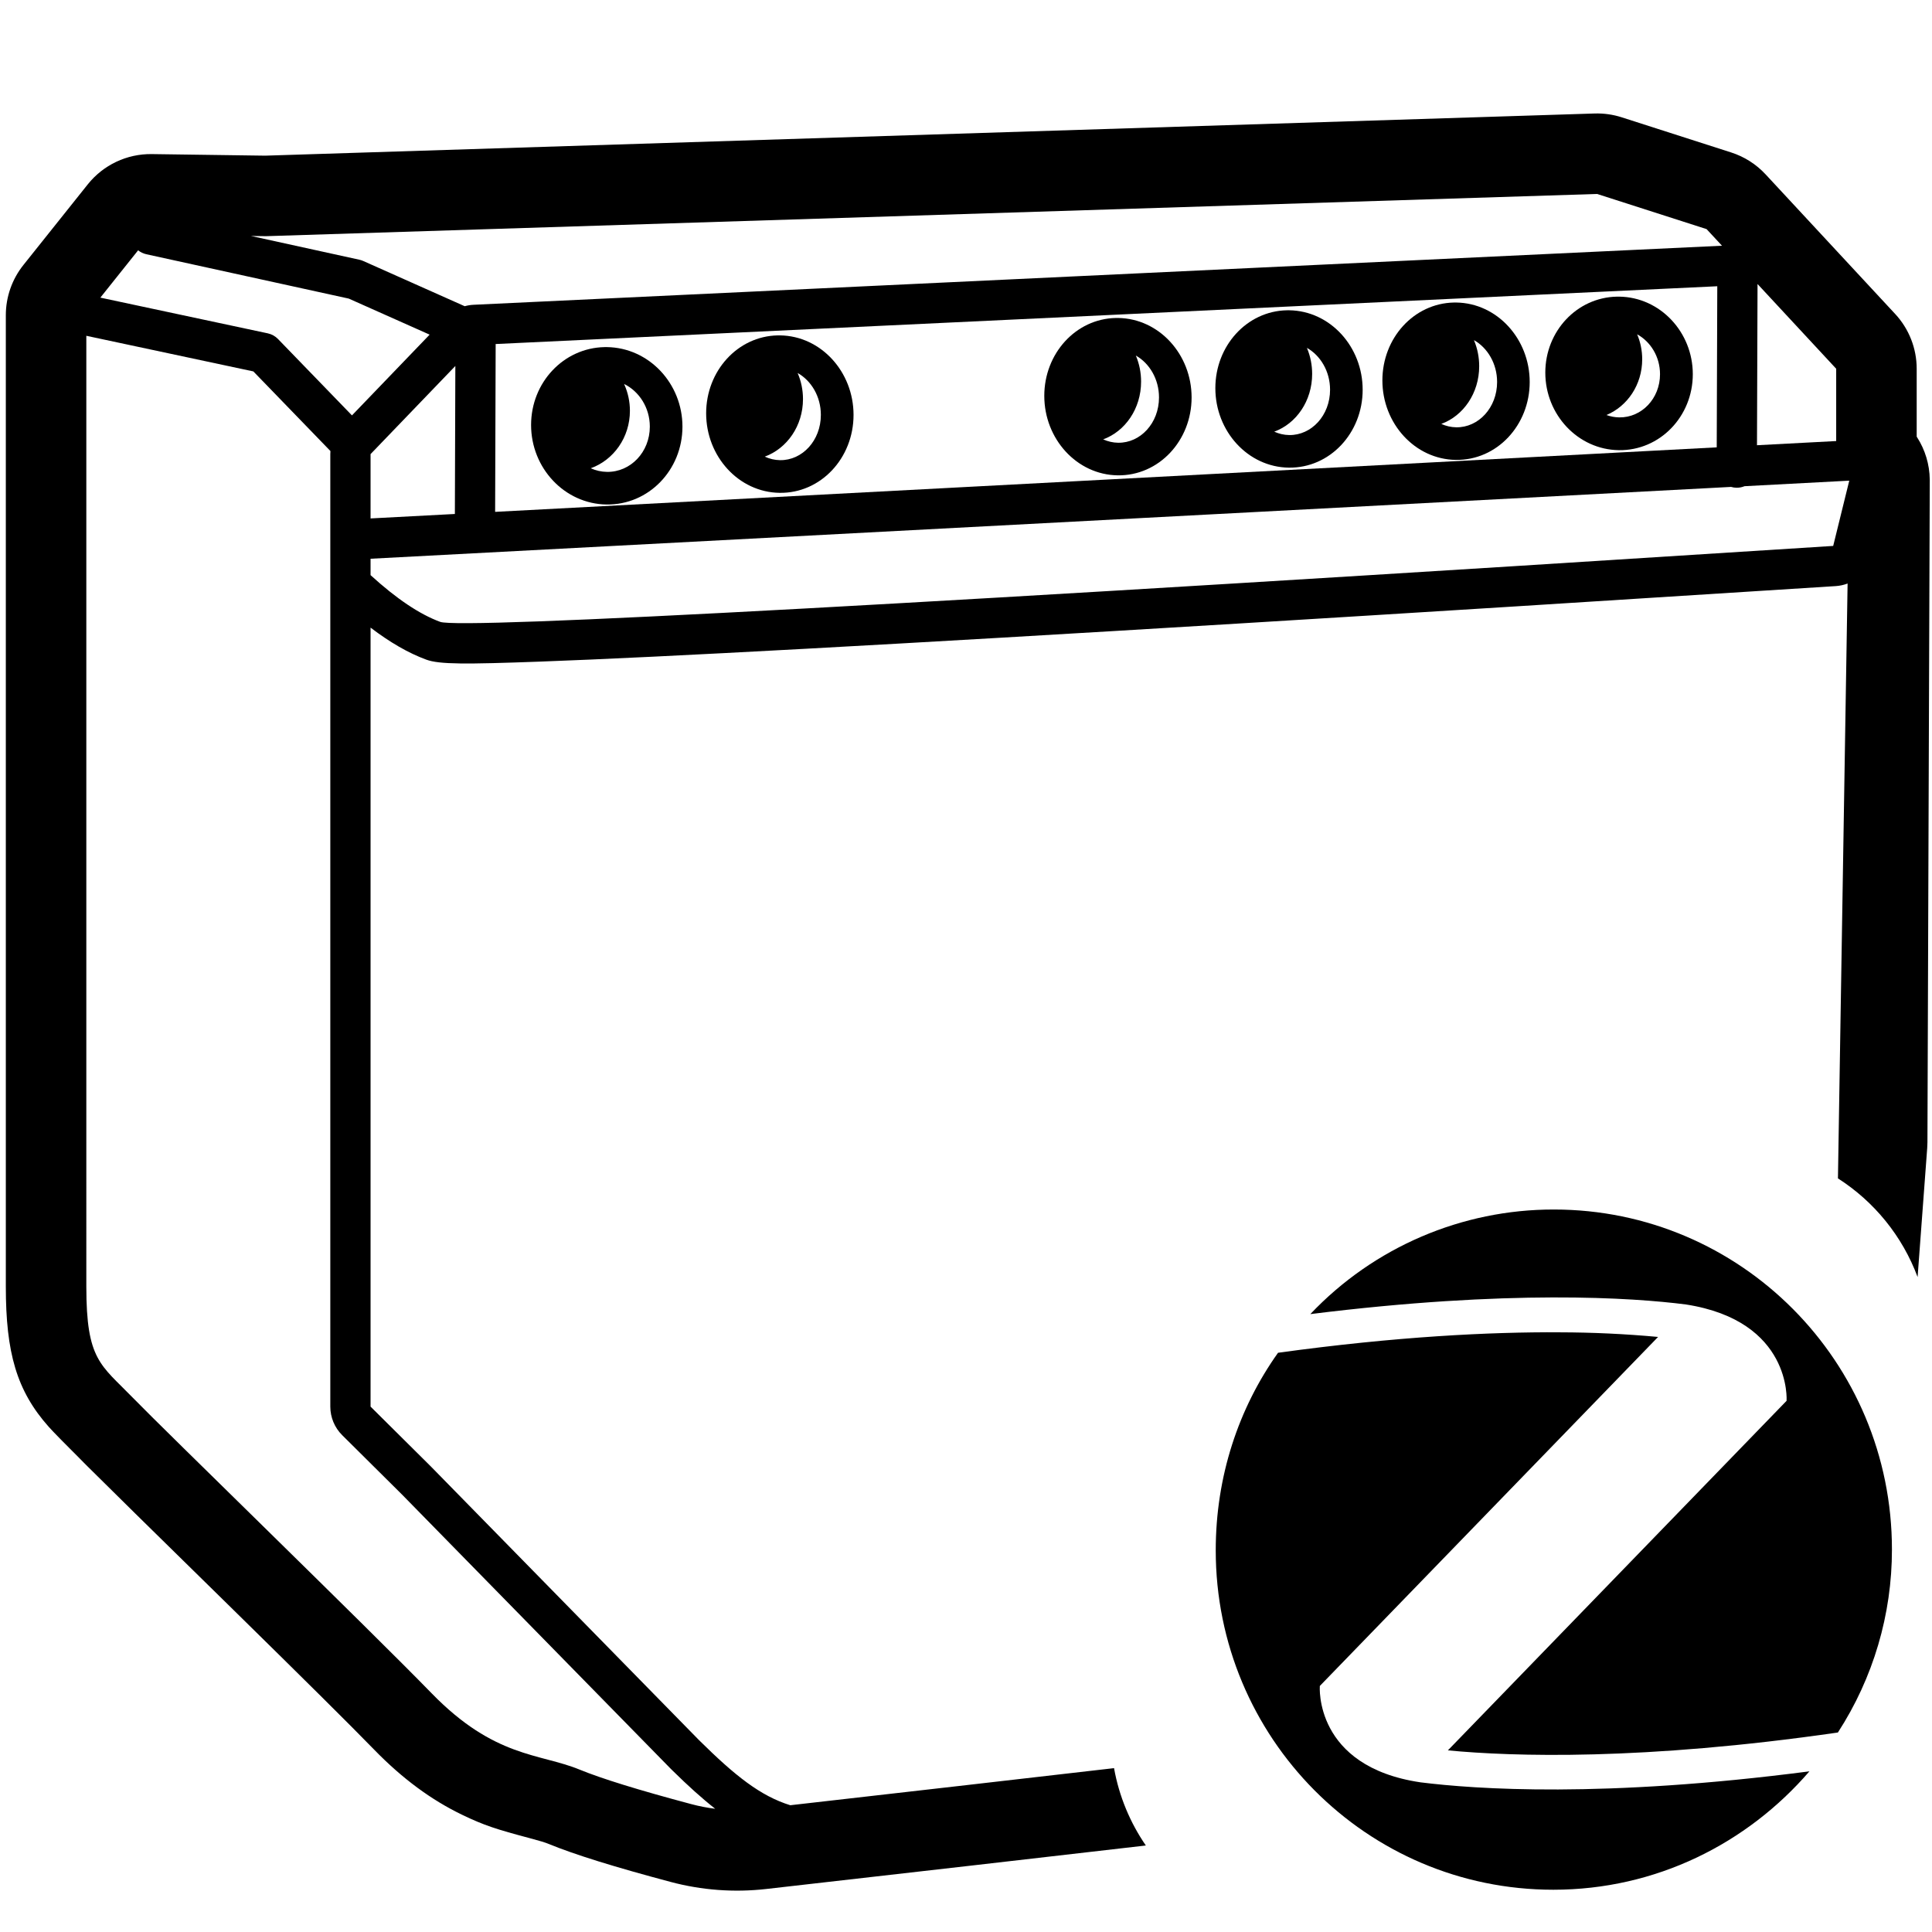
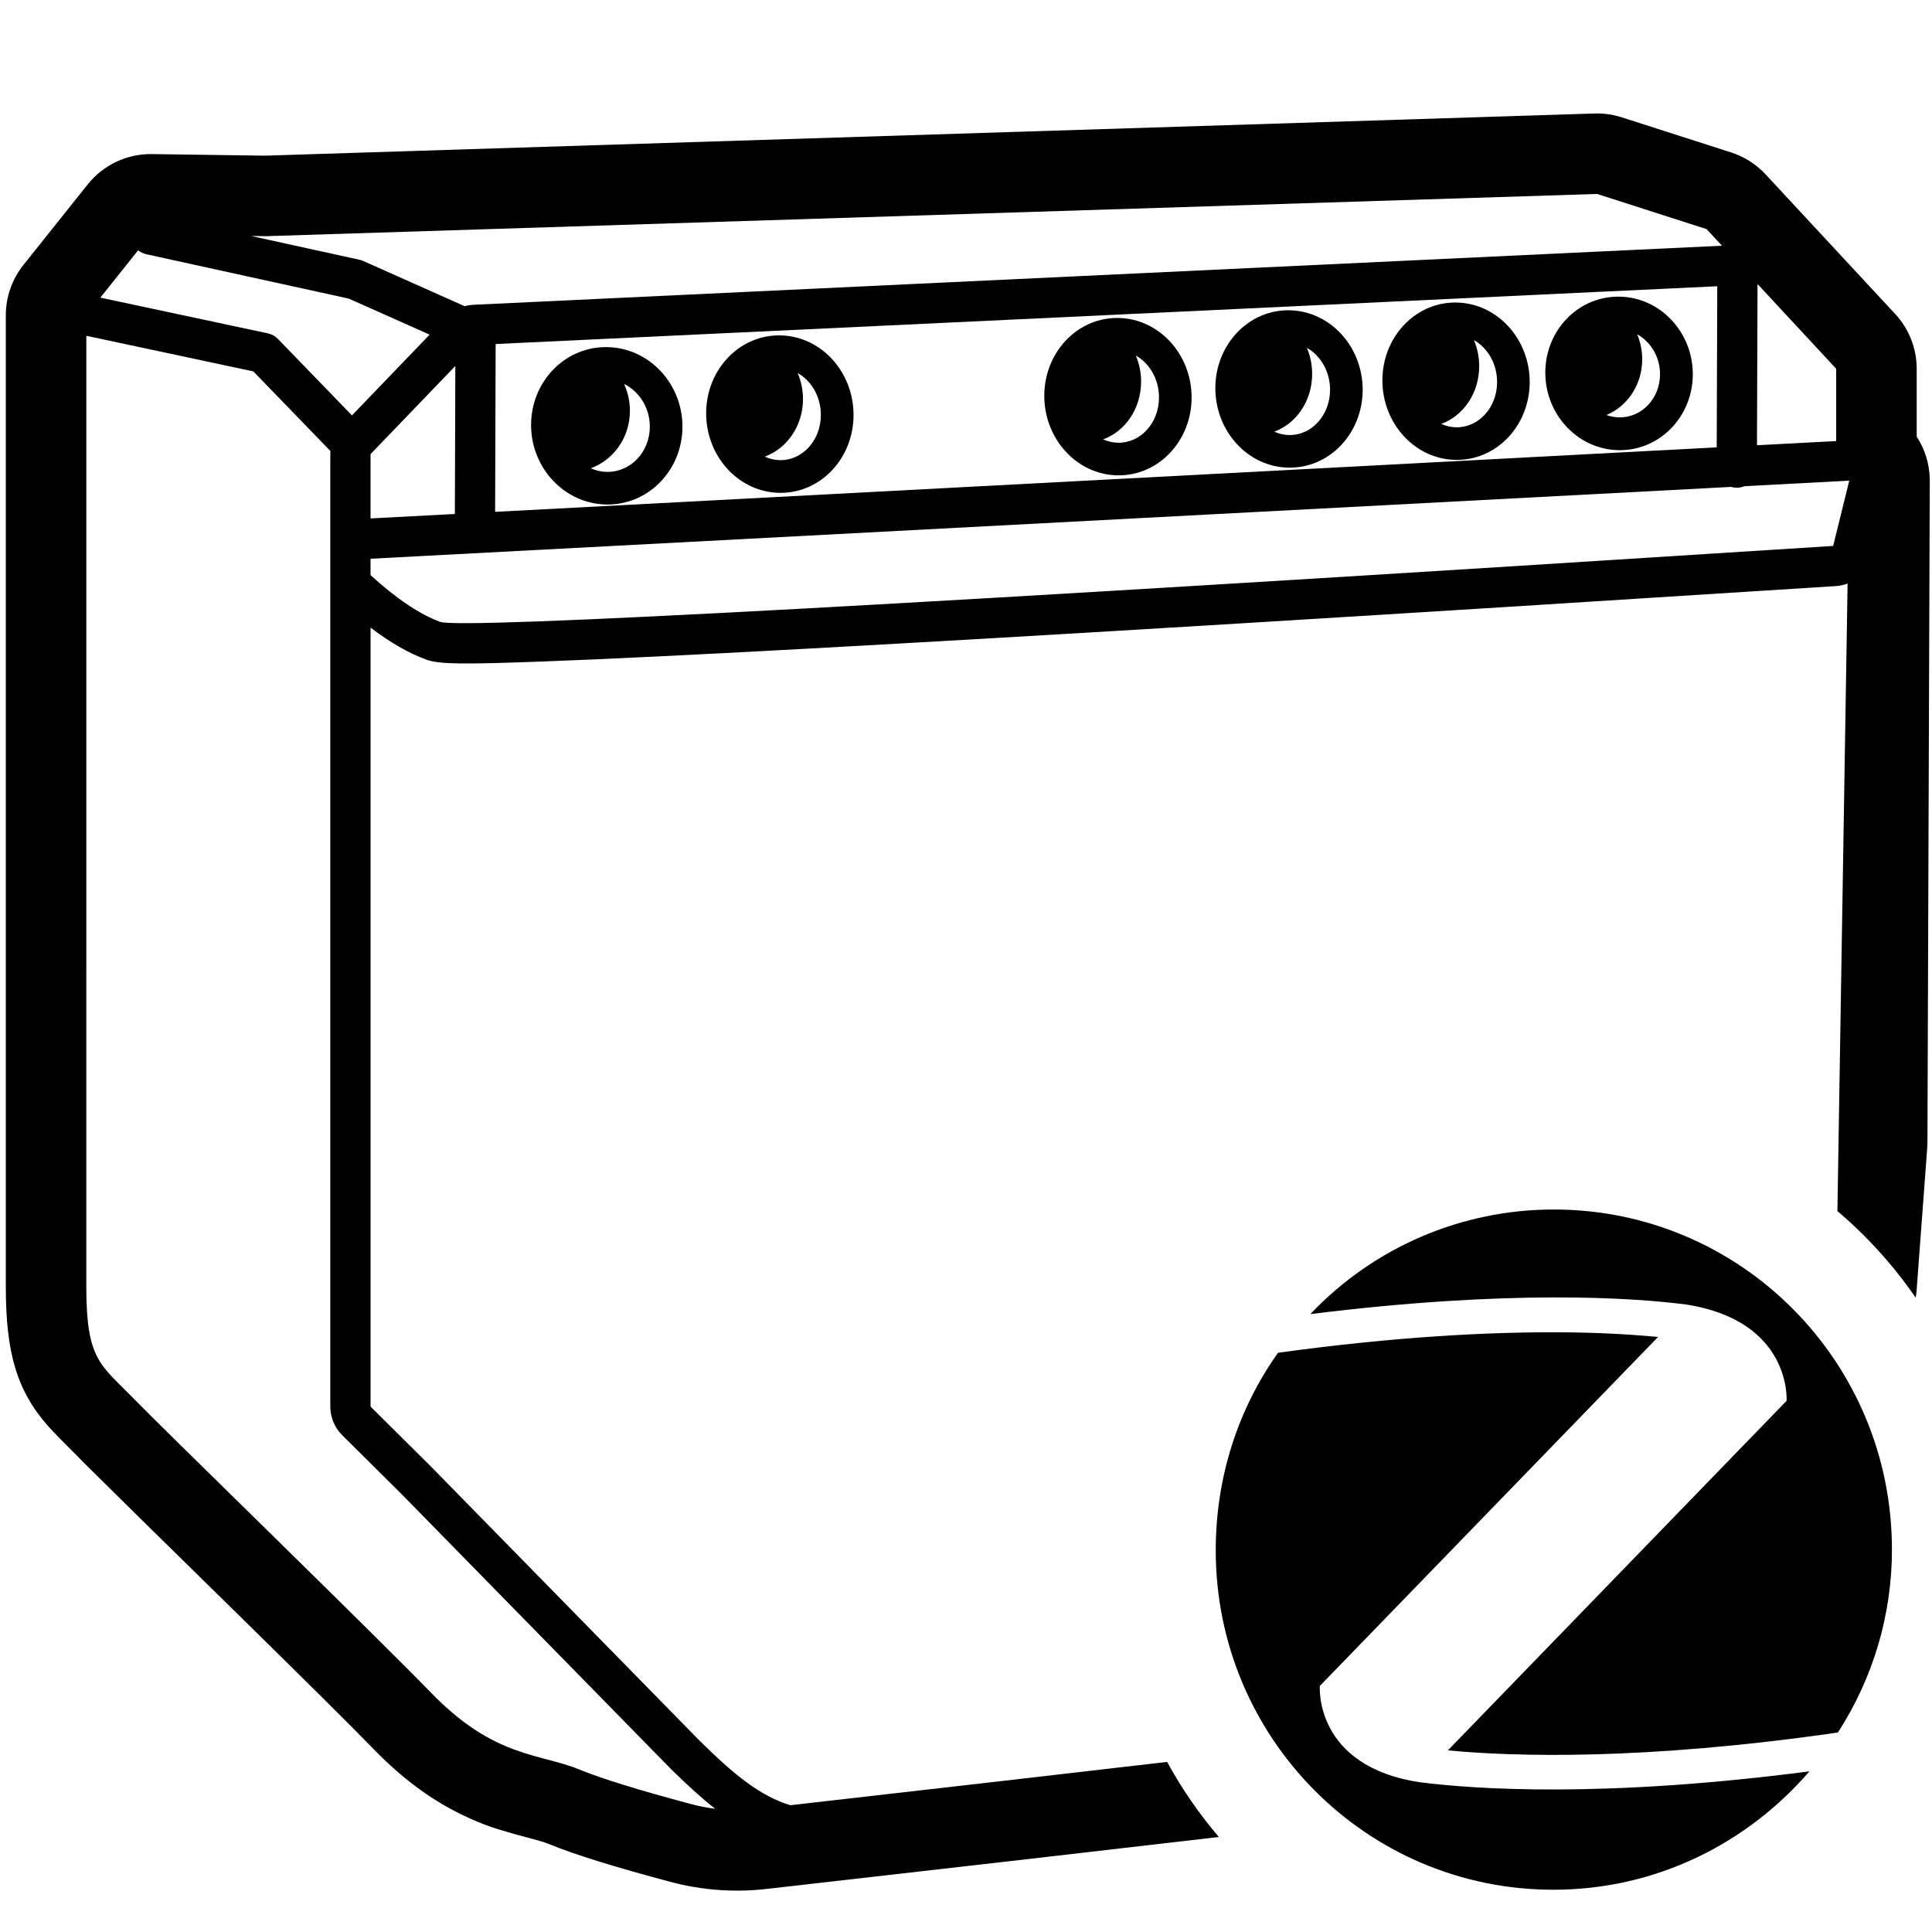
- <svg xmlns="http://www.w3.org/2000/svg" width="960px" height="960px" viewBox="0 0 960 960" version="1.1">
-   <g stroke="none" fill="none" fill-rule="nonzero">
-     <path id="7" d="M804.003,147.396 L804.613,147.399 C824.901,147.68 841.145,165.004 841.145,185.938 C841.145,206.957 824.767,223.97 804.387,223.688 C784.099,223.407 767.855,206.083 767.855,185.149 C767.855,164.551 783.584,147.799 803.395,147.403 L804.003,147.396 Z M813.488,166.113 L813.526,166.201 C815.116,169.979 816,174.154 816,178.534 C816,191.153 808.662,201.861 798.246,206.22 C800.255,206.956 802.396,207.369 804.613,207.399 C815.713,207.553 824.855,198.057 824.855,185.938 C824.855,177.286 820.192,169.795 813.488,166.113 Z" fill="#000000" />
-     <path id="6" d="M723.001,150.321 L723.612,150.324 C743.937,150.605 760.099,168.409 760.099,189.817 C760.099,211.307 743.806,228.803 723.388,228.521 C703.063,228.239 686.901,210.436 686.901,189.028 C686.901,167.967 702.548,150.743 722.392,150.328 L723.001,150.321 Z M732.392,168.995 L732.534,169.334 C734.118,173.196 735,177.469 735,181.955 C735,195.358 727.129,206.641 716.166,210.642 C718.485,211.694 720.999,212.288 723.612,212.324 C734.674,212.477 743.901,202.568 743.901,189.817 C743.901,180.677 739.154,172.818 732.392,168.995 Z" fill="#000000" />
-     <path id="5" d="M640.001,154.172 L640.612,154.175 C660.937,154.456 677.099,172.26 677.099,193.668 C677.099,215.158 660.806,232.654 640.388,232.372 C620.063,232.09 603.901,214.287 603.901,192.879 C603.901,171.818 619.548,154.594 639.392,154.179 L640.001,154.172 Z M649.392,172.846 L649.534,173.185 C651.118,177.047 652,181.32 652,185.806 C652,199.209 644.129,210.492 633.166,214.493 C635.485,215.545 637.999,216.139 640.612,216.175 C651.674,216.328 660.901,206.419 660.901,193.668 C660.901,184.528 656.154,176.669 649.392,172.846 Z" fill="#000000" />
-     <path id="4" d="M555.001,157.995 L555.612,157.998 C575.937,158.28 592.099,176.083 592.099,197.491 C592.099,218.981 575.806,236.478 555.388,236.195 C535.063,235.913 518.901,218.11 518.901,196.702 C518.901,175.642 534.548,158.417 554.392,158.002 L555.001,157.995 Z M564.392,176.669 L564.534,177.009 C566.118,180.87 567,185.143 567,189.629 C567,203.033 559.128,214.316 548.165,218.317 C550.484,219.369 552.999,219.962 555.612,219.998 C566.674,220.151 575.901,210.243 575.901,197.491 C575.901,188.351 571.154,180.492 564.392,176.669 Z" fill="#000000" />
-     <path id="2" d="M387.001,166.648 L387.612,166.651 C407.949,166.933 424.12,184.746 424.12,206.165 C424.12,227.667 407.818,245.173 387.388,244.89 C367.051,244.609 350.88,226.795 350.88,205.376 C350.88,184.305 366.536,167.07 386.392,166.656 L387.001,166.648 Z M396.336,185.336 L396.37,185.414 C398.058,189.345 399,193.713 399,198.303 C399,211.612 391.081,222.828 380.019,226.899 C382.377,227.995 384.943,228.614 387.612,228.651 C398.662,228.804 407.88,218.905 407.88,206.165 C407.88,197.012 403.116,189.145 396.336,185.336 Z" fill="#000000" />
-     <path id="1" d="M300.986,172.472 L301.612,172.475 C322.427,172.764 339.106,190.521 339.106,211.989 C339.106,233.541 322.294,250.974 301.388,250.685 C280.573,250.397 263.894,232.64 263.894,211.172 C263.894,190.05 280.04,172.885 300.363,172.479 L300.986,172.472 Z M310.098,190.782 L310.285,191.199 C312.027,195.138 313,199.513 313,204.112 C313,217.396 304.886,228.591 293.541,232.678 C296.04,233.8 298.767,234.436 301.612,234.475 C313.291,234.637 322.894,224.678 322.894,211.989 C322.894,202.568 317.599,194.457 310.098,190.782 Z" fill="#000000" />
-     <path d="M805.82,58.291 L860.215,75.757 C866.749,77.855 872.634,81.599 877.303,86.629 L941.71,156.017 C948.577,163.415 952.393,173.136 952.393,183.23 L952.393,216.98 L952.724,217.494 C956.545,223.539 958.79,230.676 958.889,238.323 L958.889,238.98 L957.734,567.584 C957.731,568.529 957.694,569.473 957.624,570.415 L952.845,634.56 C945.3,614.229 931.269,597.049 913.264,585.535 L918.06,289.945 C916.211,290.654 914.234,291.096 912.182,291.227 C686.503,305.688 515.955,316.065 400.516,322.358 C342.725,325.508 298.72,327.637 268.46,328.744 C231.303,330.104 218.33,330.169 211.814,327.77 C202.913,324.493 193.73,319.178 184.129,311.865 L184.129,698.937 C194.541,709.273 204.487,719.146 213.968,728.555 L347.36,864.683 C365.186,882.326 377.875,892.434 392.684,897.011 C456.258,889.774 509.884,883.63 553.562,878.579 C556.077,892.647 561.57,905.684 569.361,917.017 C520.161,922.72 457.328,929.918 380.718,938.63 C364.822,940.438 348.706,939.242 333.206,935.112 C305.563,927.746 285.677,921.596 272.712,916.27 C270.812,915.489 268.387,914.745 263.356,913.408 C246.7,908.981 240.508,907.022 229.506,901.7 C214.33,894.36 200.04,883.909 185.822,869.293 C173.95,857.09 151.768,835.101 116.408,800.362 C116.056,800.016 116.056,800.016 115.704,799.67 C112.69,796.71 104.803,788.968 96.146,780.471 L95.292,779.633 C94.008,778.372 92.71,777.099 91.411,775.824 L90.546,774.974 L89.315,773.766 C88.867,773.326 88.419,772.886 87.972,772.448 L87.081,771.573 C78.485,763.136 70.519,755.315 67.14,751.993 C56.596,741.627 48.967,734.095 43.729,728.869 L42.949,728.09 C42.864,728.005 42.78,727.921 42.697,727.838 L41.73,726.869 C39.859,724.994 38.373,723.488 37.235,722.316 C37.245,722.326 37.184,722.266 37.063,722.145 L36.921,722.005 C36.787,721.871 36.613,721.698 36.404,721.49 L36.138,721.225 L36.067,721.154 L35.682,720.77 C35.574,720.661 35.461,720.549 35.344,720.431 L34.594,719.681 C33.536,718.62 32.257,717.334 30.948,716.006 L30.456,715.507 C30.374,715.423 30.292,715.34 30.21,715.256 L29.717,714.755 C27.507,712.501 25.376,710.291 24.235,709.008 C8.274,691.059 2.895,672.172 2.895,639.27 L2.895,156.627 C2.895,147.56 5.975,138.763 11.631,131.676 L43.606,91.611 C51.317,81.949 63.063,76.395 75.424,76.566 L131.803,77.347 L792.323,56.396 C796.897,56.251 801.462,56.892 805.82,58.291 Z M42.894,166.852 L42.895,639.27 C42.895,675.832 49.962,677.999 65.936,694.455 C81.91,710.91 183.233,809.269 214.493,841.401 C245.752,873.534 268.2,871.171 287.913,879.271 C298.882,883.777 317.413,889.507 343.506,896.461 C347.417,897.503 351.383,898.274 355.377,898.771 C348.787,893.593 341.882,887.349 334.32,879.913 L333.291,878.898 C333.218,878.826 333.146,878.753 333.075,878.68 L199.769,742.642 L198.201,741.085 C189.787,732.734 181.011,724.022 171.872,714.95 L170.039,713.131 C166.256,709.376 164.129,704.267 164.129,698.937 L164.129,225.646 C164.129,225.133 164.149,224.622 164.188,224.113 L125.89,184.553 L42.894,166.852 Z M918.89,238.839 L866.844,241.588 C865.65,242.086 864.34,242.358 862.966,242.354 C861.988,242.35 861.043,242.207 860.15,241.942 L184.129,277.635 L184.129,285.78 C196.979,297.502 208.511,305.242 218.723,309.001 C228.935,312.761 459.662,300.183 910.903,271.268 L918.89,238.839 Z M226.258,181.849 L184.129,225.646 L184.129,257.606 L226.023,255.394 L226.258,181.849 Z M853.307,142.234 L246.281,170.946 C246.289,171.113 246.292,171.281 246.292,171.45 L246.027,254.338 L853.034,222.288 L853.307,142.234 Z M873.456,141.281 L873.278,141.29 C873.299,141.559 873.309,141.83 873.308,142.105 L873.038,221.232 L912.393,219.154 L912.393,183.23 L873.456,141.281 Z M68.63,124.379 L49.867,147.889 L133.042,165.63 C134.985,166.044 136.76,167.027 138.141,168.454 L174.884,206.407 L213.481,166.282 L173.301,148.373 L72.729,126.33 C71.178,125.99 69.791,125.308 68.63,124.379 Z M793.591,96.376 L132.167,117.355 L124.725,117.252 L178.582,129.057 C179.245,129.202 179.892,129.415 180.512,129.691 L230.912,152.155 C232.348,151.754 233.835,151.512 235.347,151.441 L855.652,122.1 L847.986,113.842 L793.591,96.376 Z" id="Combined-Shape" fill="#000000" />
-     <path id="zigbee" d="M772.136,601 C726.367,600.929 682.588,619.726 651.094,652.972 C749.703,640.668 811.242,644.774 837.763,648.191 C890.466,656.389 887.741,696.057 887.741,696.057 L719.446,869.747 C751.74,872.841 816.327,874.894 913.236,860.874 C930.796,833.794 940.126,802.194 940.094,769.909 C940.094,676.568 864.943,601 772.136,601 Z M775.097,662.012 C740.644,661.815 693.96,664.066 635.048,672.183 C615.326,699.895 604.094,733.756 604.094,770.359 C604.094,863.402 678.948,939 771.836,939 C822.863,939 868.126,916.07 899.094,880.17 C796.675,893.506 733.039,889.047 705.81,885.628 C652.745,877.75 655.81,837.743 655.81,837.743 L823.889,664.319 C807.668,662.823 791.387,662.057 775.097,662.026 L775.097,662.012 Z" fill="#000000" />
+ <svg xmlns="http://www.w3.org/2000/svg" width="960px" height="960px" version="1.1" viewBox="0 0 960 960">
+   <g>
+     <path id="Shape" d="m792.32 56.396-660.52 20.951-56.379-0.781c-12.361-0.171-24.107 5.383-31.818 15.045l-31.975 40.064c-5.656 7.087-8.736 15.884-8.736 24.951v482.64c1e-7 32.902 5.378 51.789 21.34 69.738 1.141 1.283 3.272 3.492 5.482 5.746l0.492 0.502c0.082 0.084 0.166 0.167 0.248 0.25l0.49 0.5c1.309 1.328 2.588 2.615 3.647 3.676l0.75 0.75c0.117 0.117 0.23 0.23 0.338 0.338l0.385 0.385 0.072 0.07 0.266 0.266c0.208 0.208 0.383 0.38 0.518 0.514l0.141 0.141c0.122 0.121 0.182 0.182 0.172 0.172 1.138 1.172 2.626 2.677 4.496 4.553l0.967 0.969c0.083 0.083 0.167 0.167 0.252 0.252l0.781 0.779c5.237 5.226 12.866 12.759 23.41 23.125 3.379 3.322 11.344 11.141 19.939 19.578l0.893 0.875c0.447 0.438 0.893 0.878 1.342 1.318l1.23 1.209 0.867 0.85c1.299 1.275 2.597 2.548 3.881 3.809l0.854 0.838c8.657 8.497 16.543 16.239 19.557 19.199 0.352 0.346 0.353 0.345 0.705 0.691 35.359 34.739 57.542 56.728 69.414 68.932 14.218 14.615 28.508 25.068 43.684 32.408 11.002 5.321 17.194 7.281 33.85 11.707 5.031 1.337 7.456 2.081 9.355 2.861 12.965 5.327 32.851 11.476 60.494 18.842 15.501 4.13 31.616 5.325 47.512 3.518 97.133-11.046 171.77-19.62 224.91-25.836-9.752-11.501-18.432-23.942-25.68-37.309-48.484 5.645-107.31 12.427-187.26 21.527-14.809-4.576-27.498-14.687-45.324-32.33l-133.39-136.13c-9.48-9.41-19.428-19.281-29.84-29.617v-387.07c9.601 7.312 18.785 12.628 27.686 15.904 6.516 2.399 19.49 2.335 56.646 0.975 30.26-1.107 74.264-3.236 132.05-6.387 115.44-6.293 285.99-16.67 511.67-31.131 2.052-0.132 4.029-0.572 5.879-1.281l-5.062 311.84c14.766 12.524 27.836 26.974 38.869 42.977 0.127-0.891 0.349-1.76 0.416-2.662l5.34-71.682c0.07-0.942 0.108-1.887 0.111-2.832l1.154-328.6v-0.658c-0.099-7.647-2.343-14.783-6.164-20.828l-0.332-0.514v-33.75c0-10.094-3.815-19.815-10.682-27.213l-64.408-69.389c-4.669-5.03-10.553-8.775-17.088-10.873l-54.395-17.465c-4.357-1.399-8.924-2.04-13.498-1.895zm1.27 39.979 54.395 17.467 7.666 8.258-620.3 29.342c-1.512 0.071-2.999 0.314-4.436 0.715l-50.4-22.465c-0.62-0.276-1.266-0.489-1.93-0.635l-53.857-11.805 7.441 0.104zm-724.96 28.004c1.161 0.928 2.547 1.611 4.098 1.951l100.57 22.043 40.18 17.908-38.596 40.125-36.744-37.953c-1.381-1.427-3.155-2.41-5.098-2.824l-83.176-17.74zm804.82 16.902 38.938 41.949v35.924l-39.355 2.078 0.271-79.127c9.4e-4 -0.274-0.011-0.548-0.031-0.816zm-20.148 0.953-0.273 80.053-607.01 32.051 0.264-82.887c5.3e-4 -0.169-2e-3 -0.339-0.01-0.506zm-810.41 24.617 82.996 17.701 38.297 39.561c-0.039 0.508-0.059 1.02-0.059 1.533v473.29c0 5.33 2.128 10.438 5.91 14.193l1.832 1.818c9.139 9.072 17.917 17.784 26.33 26.135l1.568 1.559 133.3 136.04c0.071 0.073 0.144 0.147 0.217 0.219l1.029 1.014c7.562 7.436 14.467 13.681 21.057 18.859-3.993-0.497-7.96-1.268-11.871-2.311-26.093-6.953-44.625-12.683-55.594-17.189-19.713-8.099-42.16-5.736-73.42-37.869-31.259-32.133-132.58-130.49-148.56-146.95-15.974-16.456-23.041-18.624-23.041-55.186zm183.36 14.998-0.234 73.545-41.895 2.211v-31.959zm692.63 56.99-7.988 32.428c-451.24 28.915-681.97 41.494-692.18 37.734s-21.743-11.501-34.594-23.223v-8.145l676.02-35.693c0.893 0.265 1.838 0.409 2.816 0.412 1.374 5e-3 2.683-0.268 3.877-0.766z" />
+     <path id="1" d="M300.986,172.472 L301.612,172.475 C322.427,172.764 339.106,190.521 339.106,211.989 C339.106,233.541 322.294,250.974 301.388,250.685 C280.573,250.397 263.894,232.64 263.894,211.172 C263.894,190.05 280.04,172.885 300.363,172.479 L300.986,172.472 Z M310.098,190.782 L310.285,191.199 C312.027,195.138 313,199.513 313,204.112 C313,217.396 304.886,228.591 293.541,232.678 C296.04,233.8 298.767,234.436 301.612,234.475 C313.291,234.637 322.894,224.678 322.894,211.989 C322.894,202.568 317.599,194.457 310.098,190.782 Z" />
+     <path id="2" d="M387.001,166.648 L387.612,166.651 C407.949,166.933 424.12,184.746 424.12,206.165 C424.12,227.667 407.818,245.173 387.388,244.89 C367.051,244.609 350.88,226.795 350.88,205.376 C350.88,184.305 366.536,167.07 386.392,166.656 L387.001,166.648 Z M396.336,185.336 L396.37,185.414 C398.058,189.345 399,193.713 399,198.303 C399,211.612 391.081,222.828 380.019,226.899 C382.377,227.995 384.943,228.614 387.612,228.651 C398.662,228.804 407.88,218.905 407.88,206.165 C407.88,197.012 403.116,189.145 396.336,185.336 Z" />
+     <path id="4" d="M555.001,157.995 L555.612,157.998 C575.937,158.28 592.099,176.083 592.099,197.491 C592.099,218.981 575.806,236.478 555.388,236.195 C535.063,235.913 518.901,218.11 518.901,196.702 C518.901,175.642 534.548,158.417 554.392,158.002 L555.001,157.995 Z M564.392,176.669 L564.534,177.009 C566.118,180.87 567,185.143 567,189.629 C567,203.033 559.128,214.316 548.165,218.317 C550.484,219.369 552.999,219.962 555.612,219.998 C566.674,220.151 575.901,210.243 575.901,197.491 C575.901,188.351 571.154,180.492 564.392,176.669 Z" />
+     <path id="5" d="M640.001,154.172 L640.612,154.175 C660.937,154.456 677.099,172.26 677.099,193.668 C677.099,215.158 660.806,232.654 640.388,232.372 C620.063,232.09 603.901,214.287 603.901,192.879 C603.901,171.818 619.548,154.594 639.392,154.179 L640.001,154.172 Z M649.392,172.846 L649.534,173.185 C651.118,177.047 652,181.32 652,185.806 C652,199.209 644.129,210.492 633.166,214.493 C635.485,215.545 637.999,216.139 640.612,216.175 C651.674,216.328 660.901,206.419 660.901,193.668 C660.901,184.528 656.154,176.669 649.392,172.846 Z" />
+     <path id="6" d="M723.001,150.321 L723.612,150.324 C743.937,150.605 760.099,168.409 760.099,189.817 C760.099,211.307 743.806,228.803 723.388,228.521 C703.063,228.239 686.901,210.436 686.901,189.028 C686.901,167.967 702.548,150.743 722.392,150.328 L723.001,150.321 Z M732.392,168.995 L732.534,169.334 C734.118,173.196 735,177.469 735,181.955 C735,195.358 727.129,206.641 716.166,210.642 C718.485,211.694 720.999,212.288 723.612,212.324 C734.674,212.477 743.901,202.568 743.901,189.817 C743.901,180.677 739.154,172.818 732.392,168.995 Z" />
+     <path id="7" d="M804.003,147.396 L804.613,147.399 C824.901,147.68 841.145,165.004 841.145,185.938 C841.145,206.957 824.767,223.97 804.387,223.688 C784.099,223.407 767.855,206.083 767.855,185.149 C767.855,164.551 783.584,147.799 803.395,147.403 L804.003,147.396 Z M813.488,166.113 L813.526,166.201 C815.116,169.979 816,174.154 816,178.534 C816,191.153 808.662,201.861 798.246,206.22 C800.255,206.956 802.396,207.369 804.613,207.399 C815.713,207.553 824.855,198.057 824.855,185.938 C824.855,177.286 820.192,169.795 813.488,166.113 Z" />
+     <path id="zigbee" d="M772.136,601 C726.367,600.929 682.588,619.726 651.094,652.972 C749.703,640.668 811.242,644.774 837.763,648.191 C890.466,656.389 887.741,696.057 887.741,696.057 L719.446,869.747 C751.74,872.841 816.327,874.894 913.236,860.874 C930.796,833.794 940.126,802.194 940.094,769.909 C940.094,676.568 864.943,601 772.136,601 Z M775.097,662.012 C740.644,661.815 693.96,664.066 635.048,672.183 C615.326,699.895 604.094,733.756 604.094,770.359 C604.094,863.402 678.948,939 771.836,939 C822.863,939 868.126,916.07 899.094,880.17 C796.675,893.506 733.039,889.047 705.81,885.628 C652.745,877.75 655.81,837.743 655.81,837.743 L823.889,664.319 C807.668,662.823 791.387,662.057 775.097,662.026 L775.097,662.012 Z" />
  </g>
</svg>
